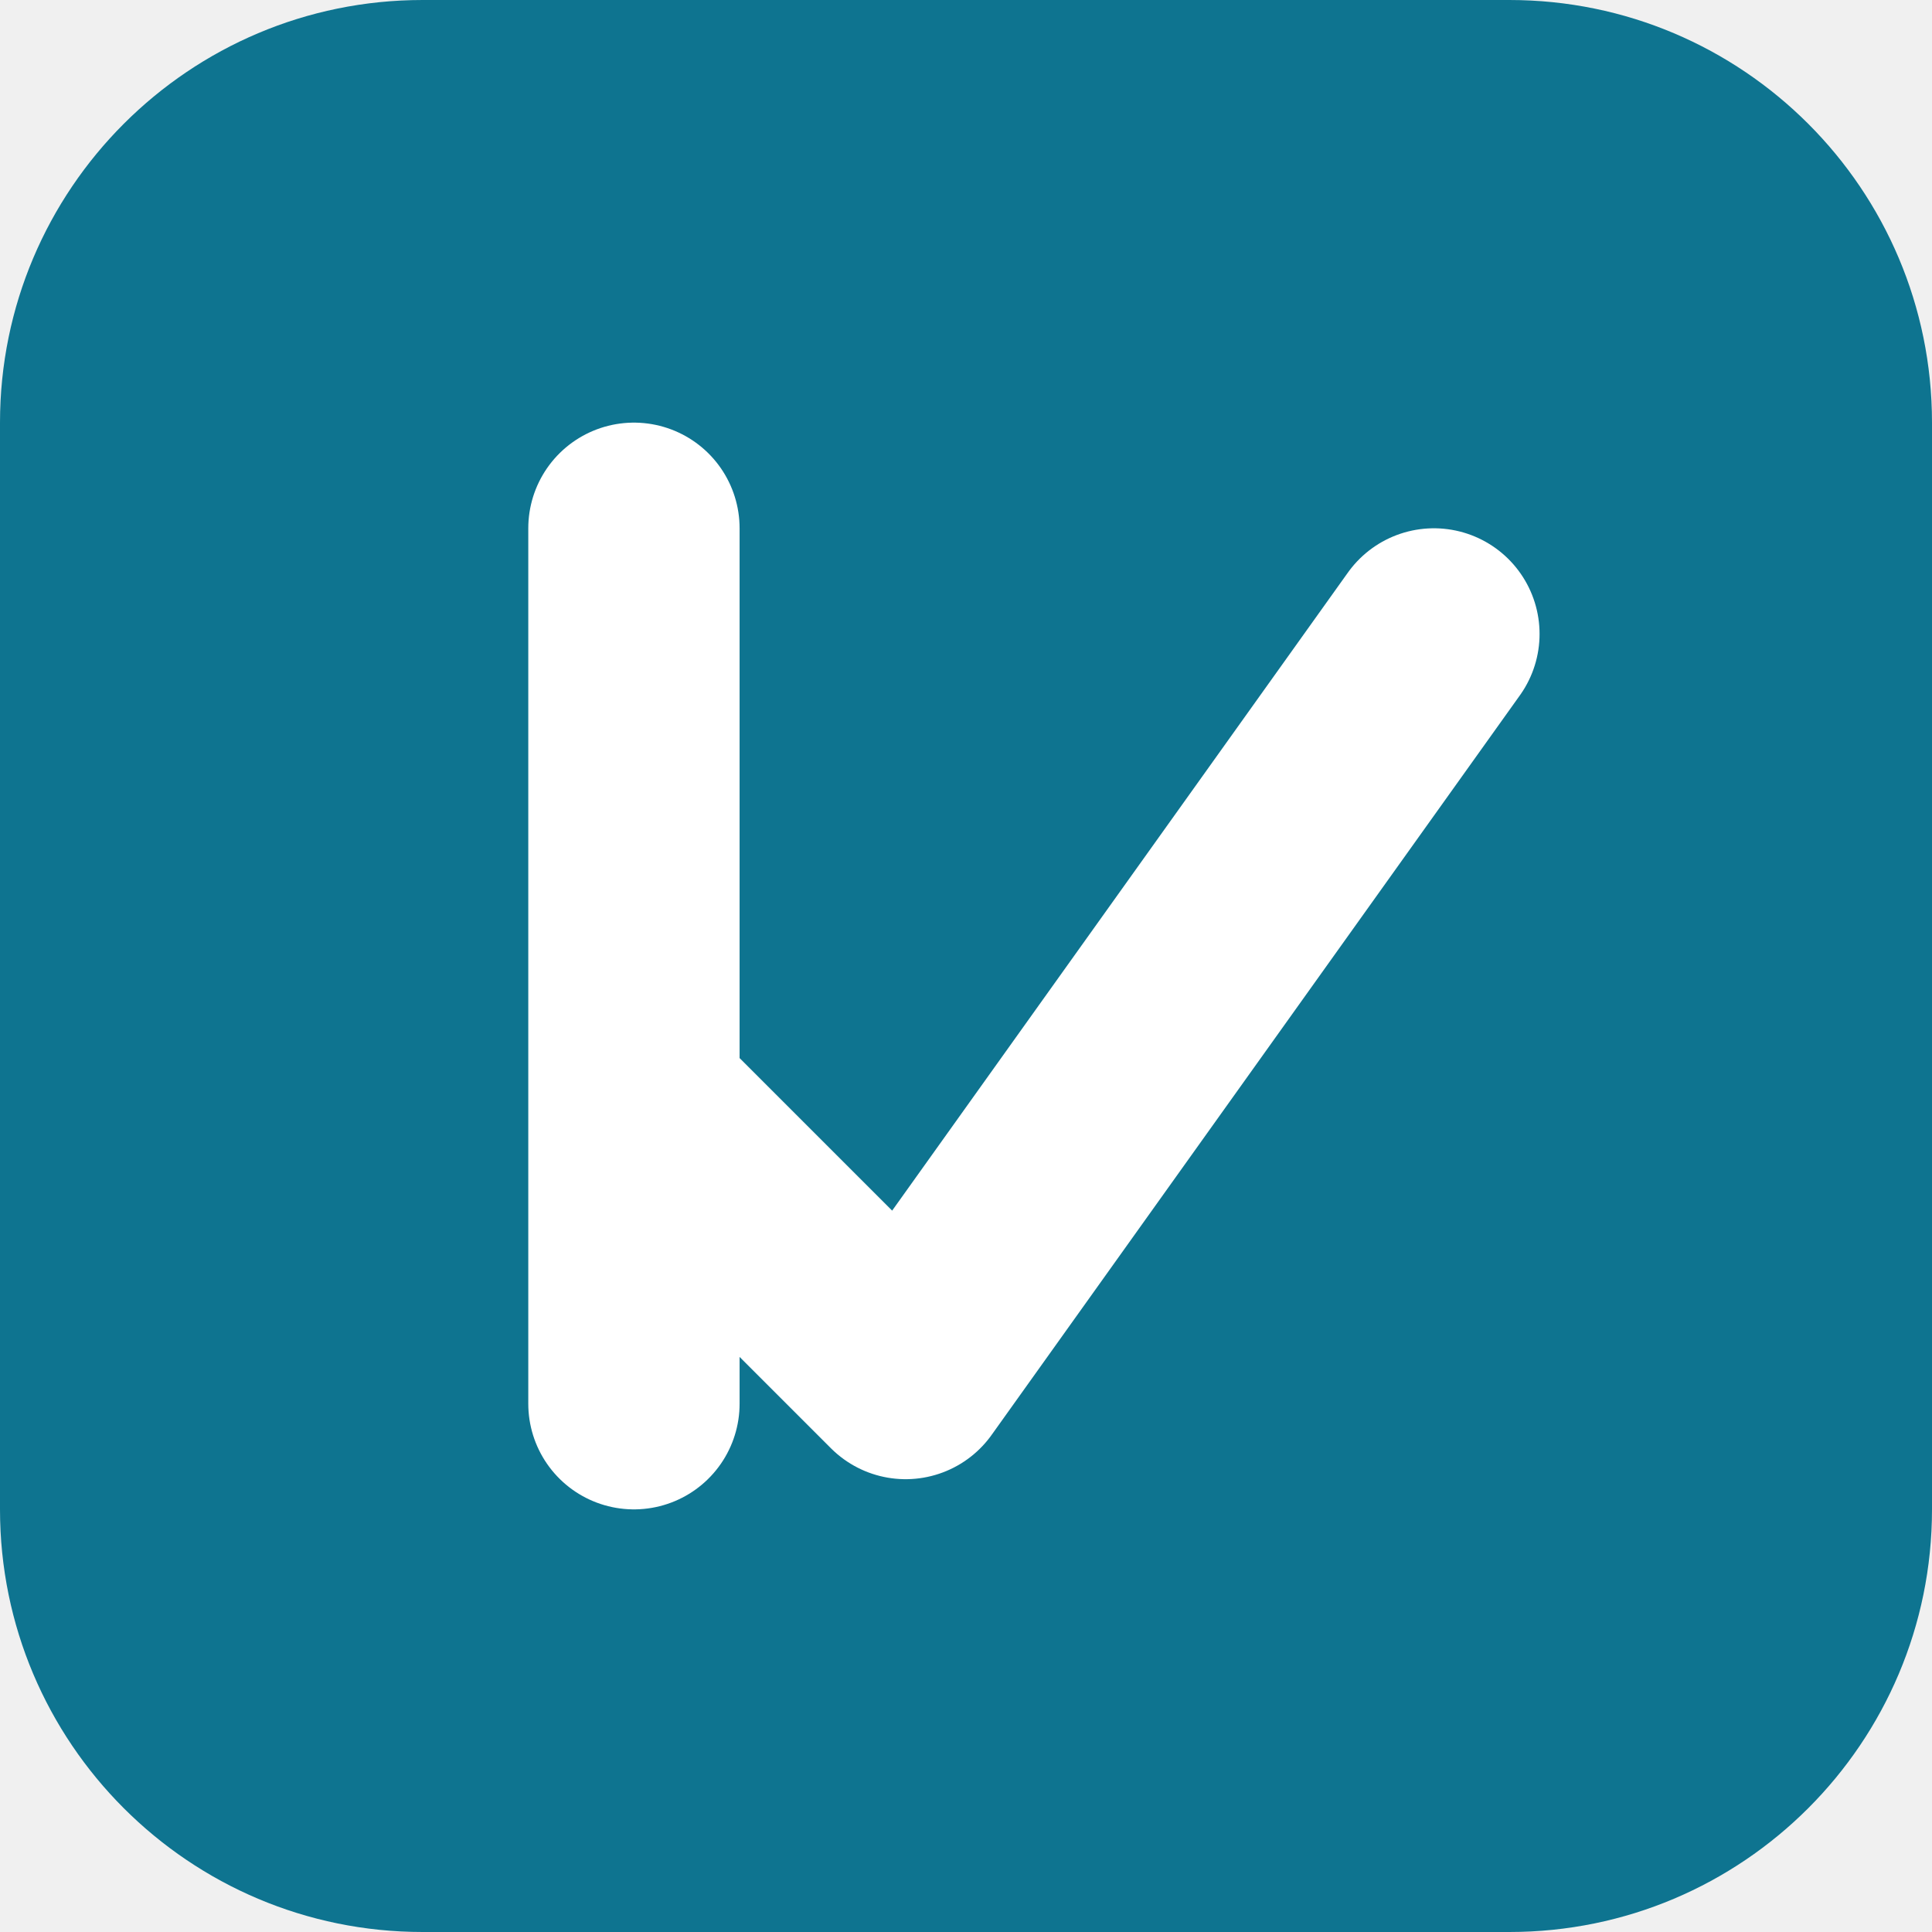
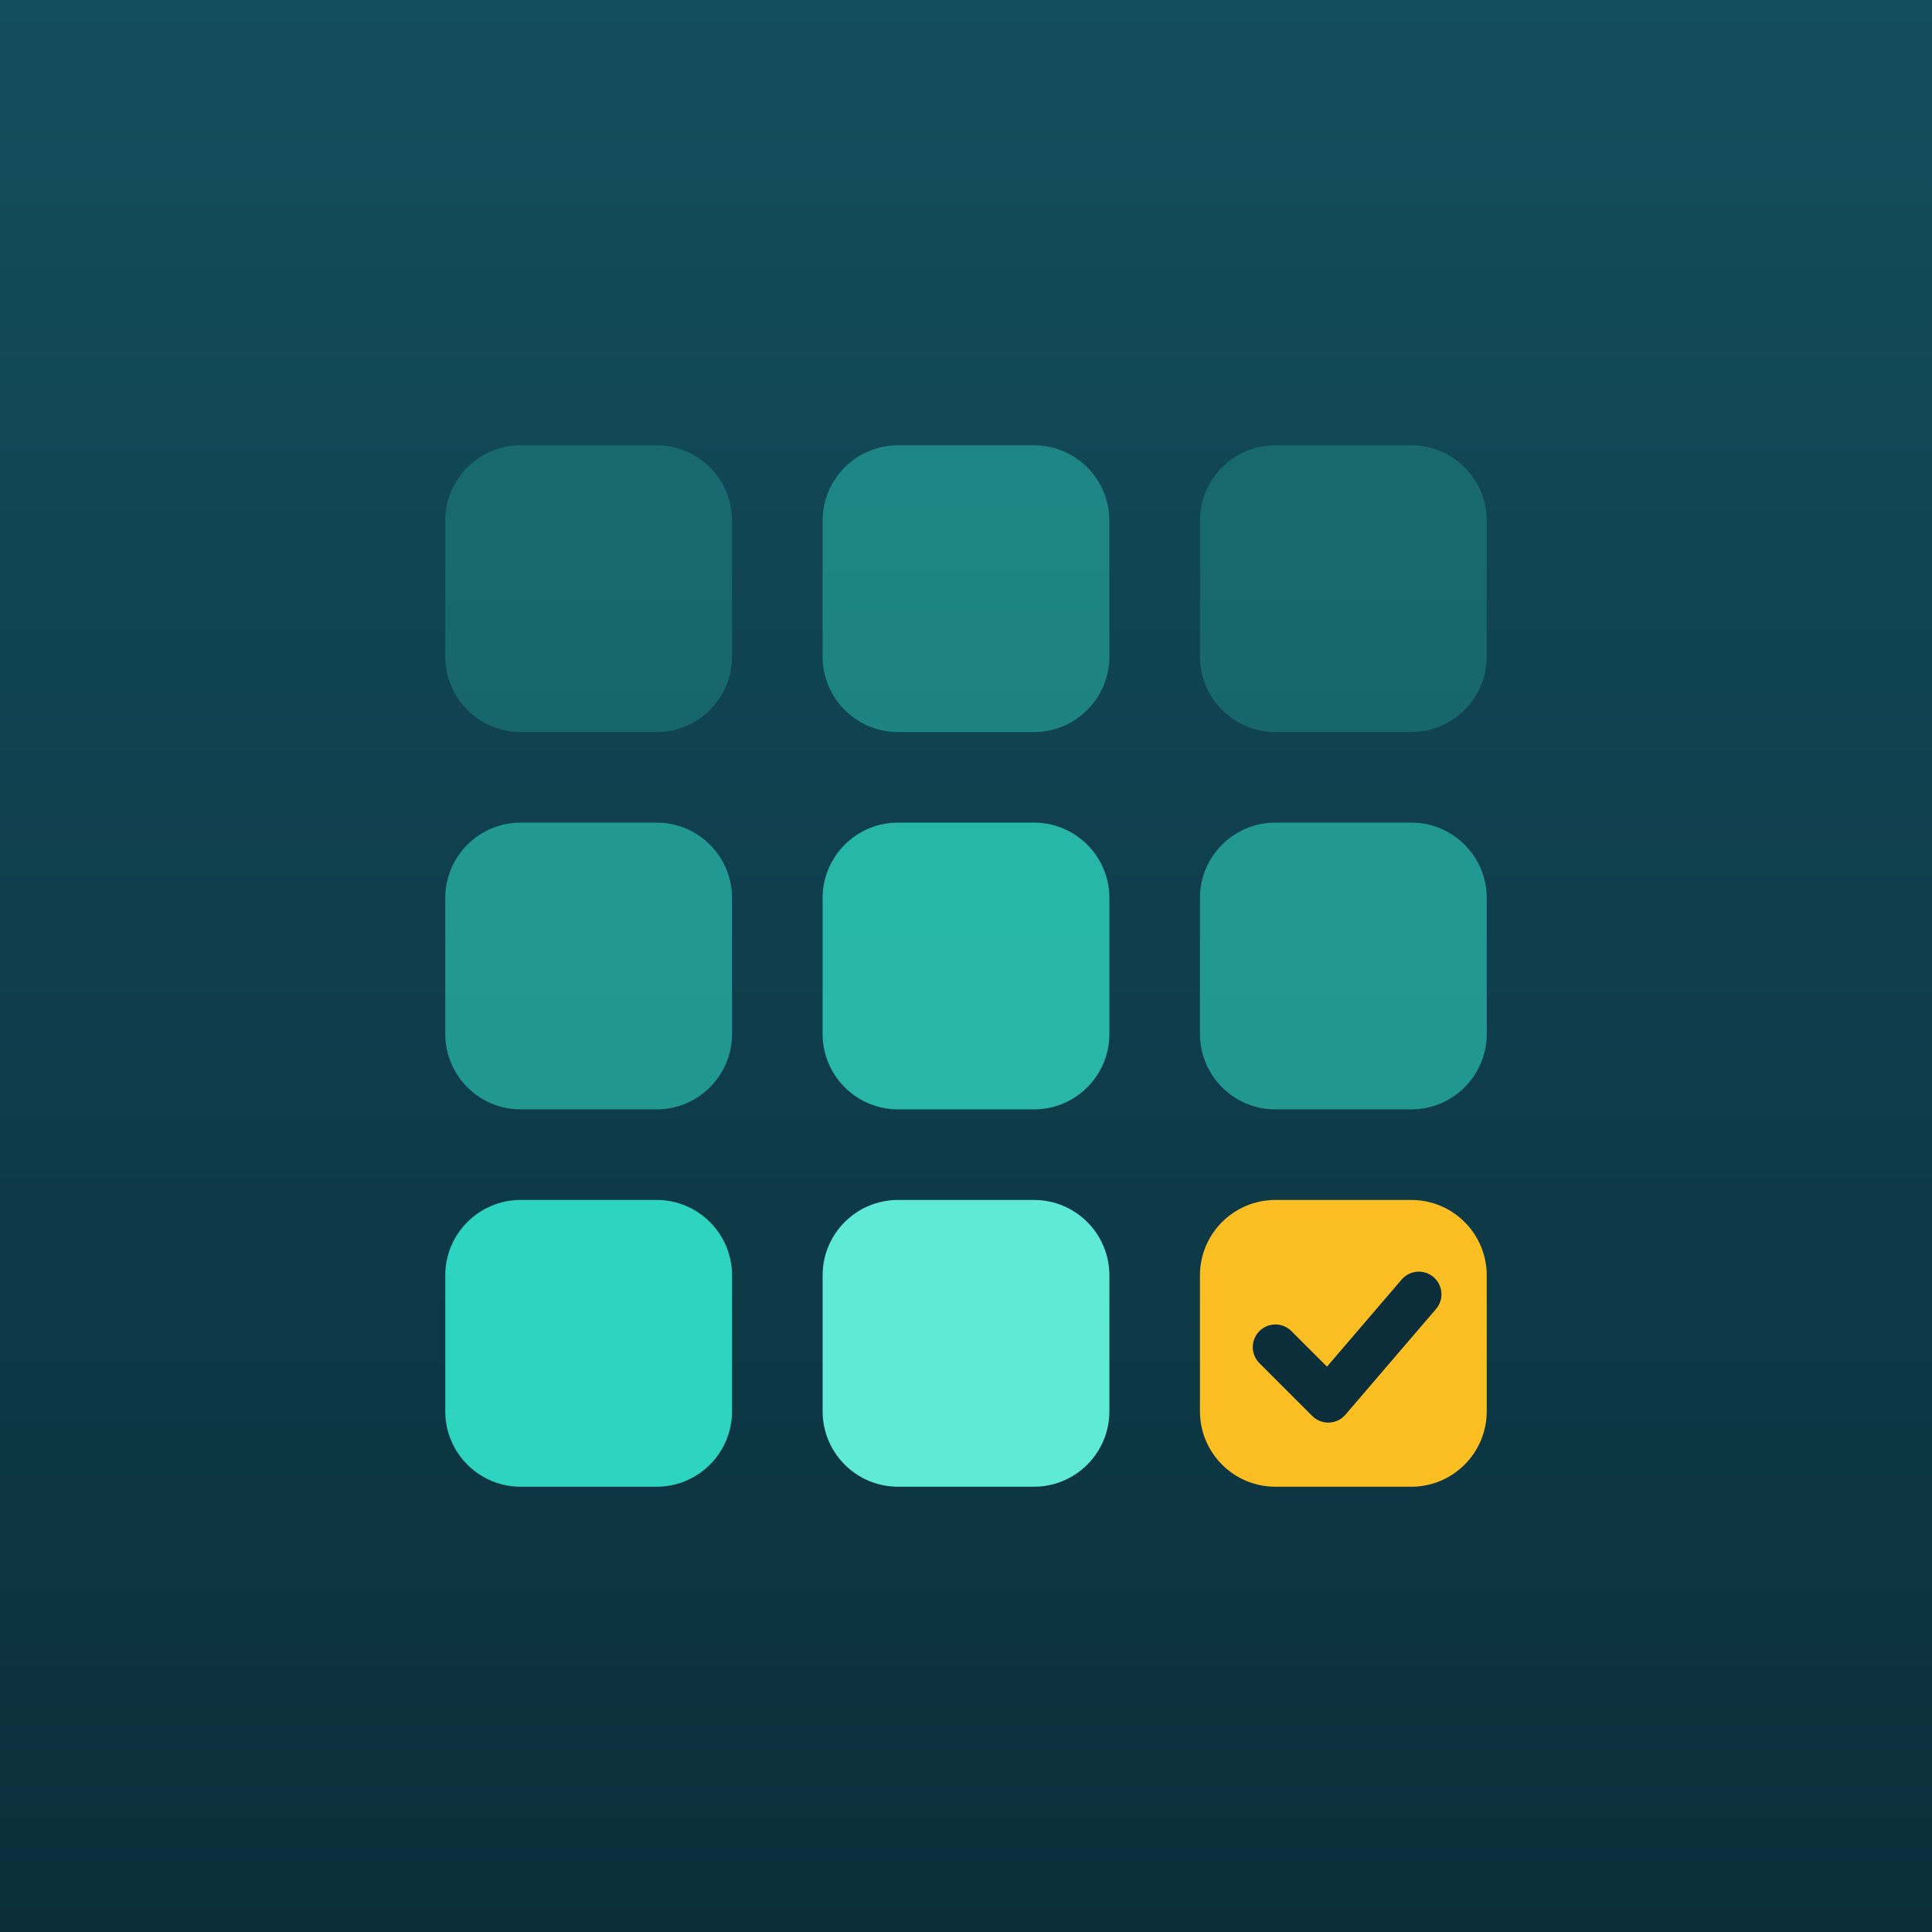
<svg xmlns="http://www.w3.org/2000/svg" viewBox="0 0 512 512" role="img" aria-label="Habitizer">
-   <rect width="512" height="512" rx="112" fill="#0e7490" />
-   <path fill="none" stroke="#ffffff" stroke-width="56" stroke-linecap="round" stroke-linejoin="round" d="M168 140v232M168 292l72 72 140-196" />
+   <defs>
+     <linearGradient id="bg" x1="0" y1="0" x2="0" y2="1">
+       <stop offset="0" stop-color="#134e5e" />
+       <stop offset="1" stop-color="#0b2e3a" />
+     </linearGradient>
+   </defs>
+   <rect width="512" height="512" fill="url(#bg)" />
+   <g transform="translate(118 118)">
+     <rect x="0" y="0" width="76" height="76" rx="20" fill="#2dd4bf" fill-opacity="0.25" />
+     <rect x="100" y="0" width="76" height="76" rx="20" fill="#2dd4bf" fill-opacity="0.45" />
+     <rect x="200" y="0" width="76" height="76" rx="20" fill="#2dd4bf" fill-opacity="0.25" />
+     <rect x="0" y="100" width="76" height="76" rx="20" fill="#2dd4bf" fill-opacity="0.6" />
+     <rect x="100" y="100" width="76" height="76" rx="20" fill="#2dd4bf" fill-opacity="0.8" />
+     <rect x="200" y="100" width="76" height="76" rx="20" fill="#2dd4bf" fill-opacity="0.6" />
+     <rect x="0" y="200" width="76" height="76" rx="20" fill="#2dd4bf" />
+     <rect x="100" y="200" width="76" height="76" rx="20" fill="#5eead4" />
+     <rect x="200" y="200" width="76" height="76" rx="20" fill="#fbbf24" />
+     <path d="M220 239l14 14 24-28" fill="none" stroke="#0b2e3a" stroke-width="12" stroke-linecap="round" stroke-linejoin="round" />
+   </g>
</svg>
